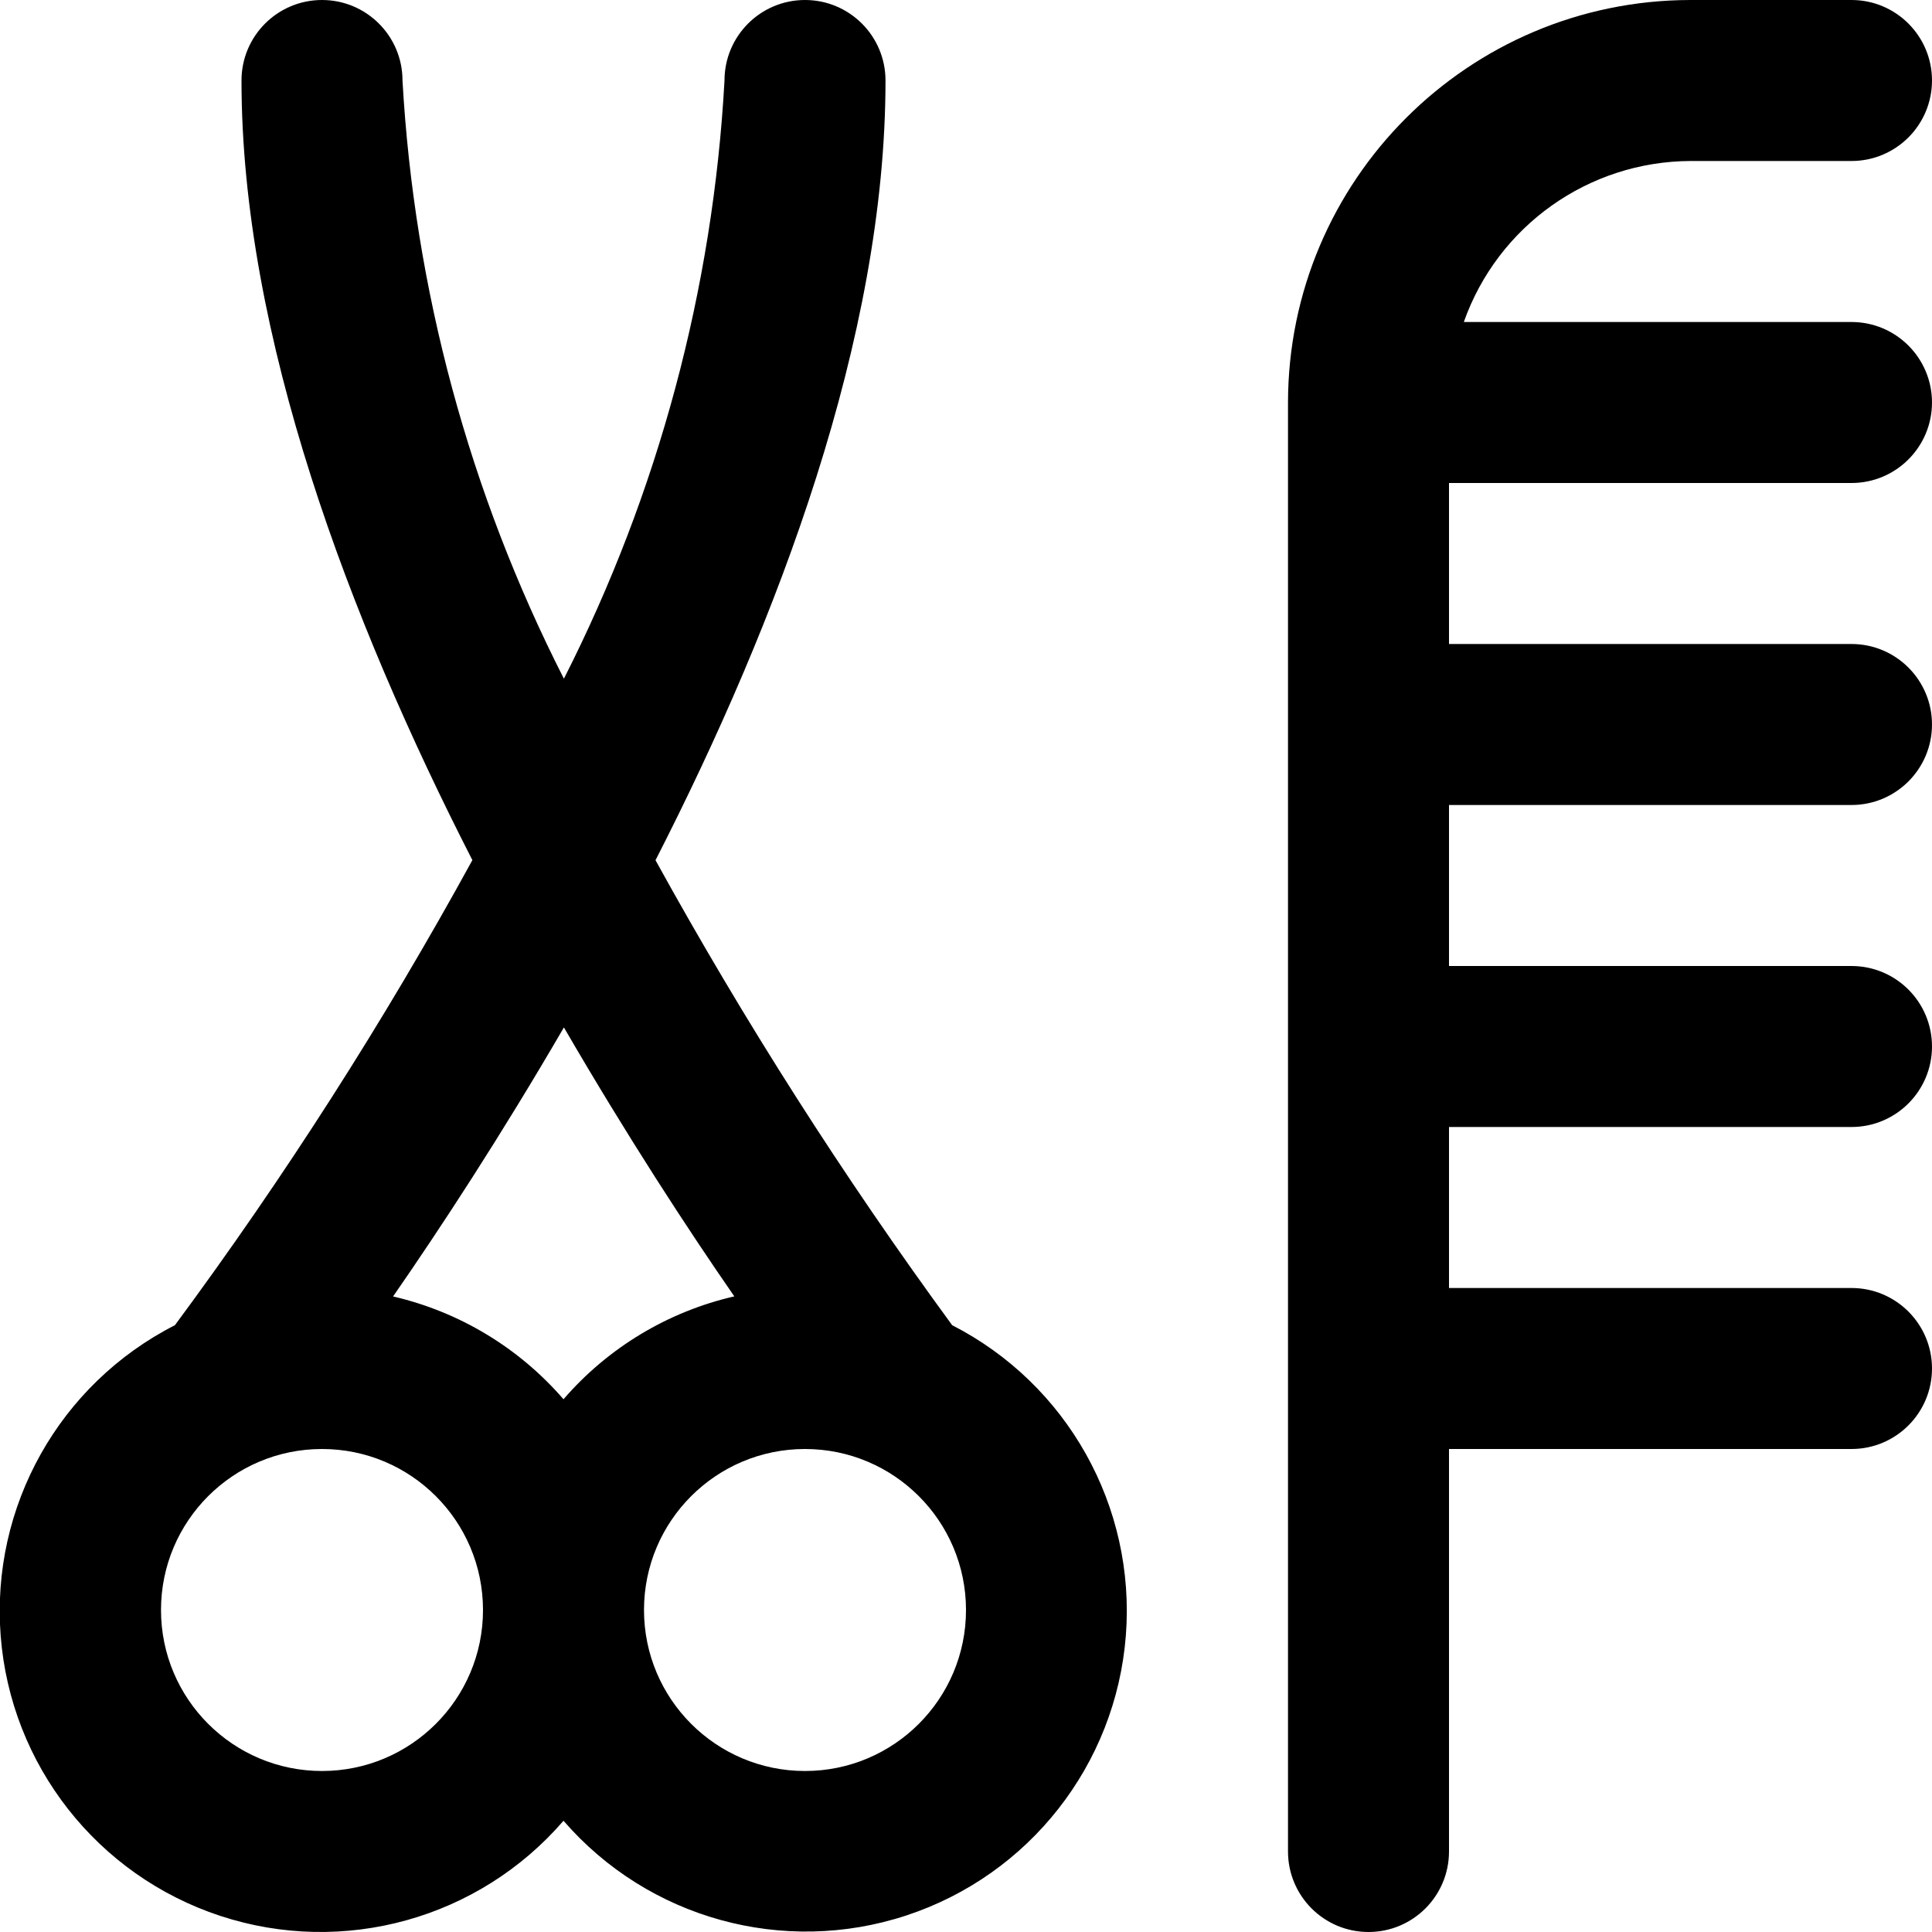
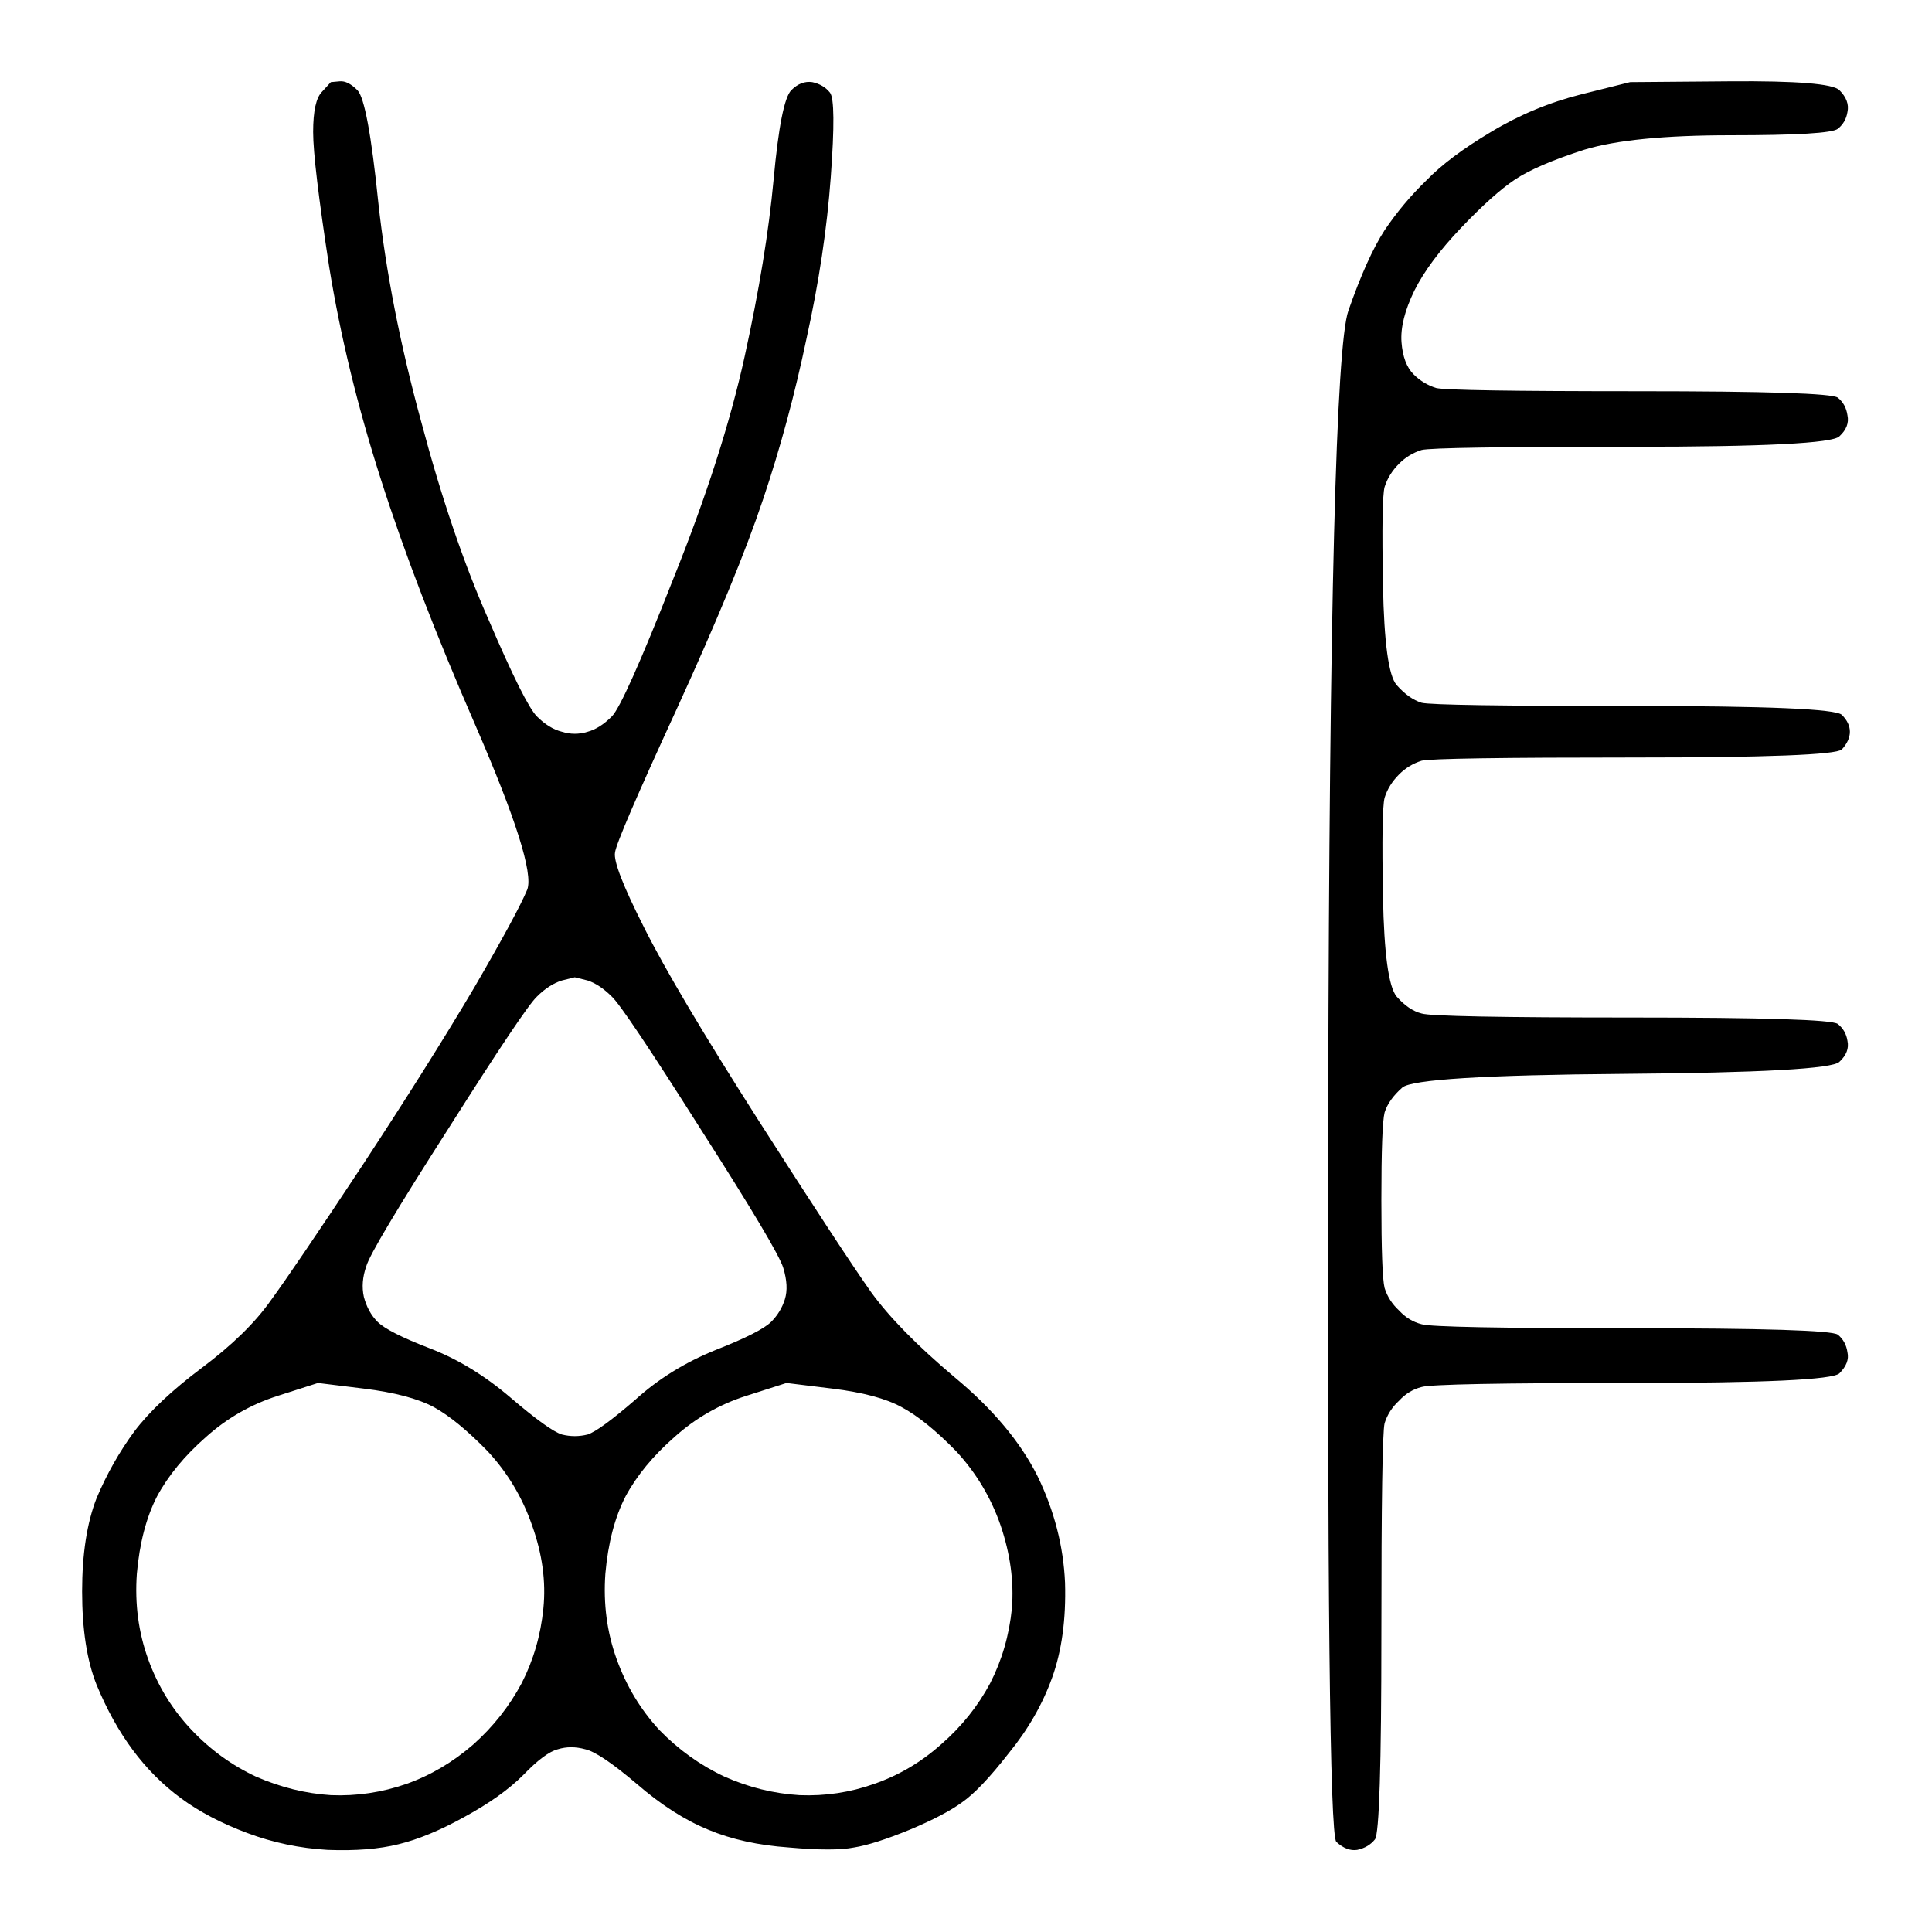
<svg xmlns="http://www.w3.org/2000/svg" id="Layer_1" data-name="Layer 1" viewBox="0 0 24 24" width="512" height="512">
-   <path d="M11.828,16.462a53.471,53.471,0,0,1-3.685-5.776C9.665,7.709,11,4.189,11,1A1,1,0,0,0,9,1,18.683,18.683,0,0,1,7.005,8.431,18.694,18.694,0,0,1,5,1,1,1,0,0,0,3,1c0,3.174,1.342,6.7,2.868,9.685a50.636,50.636,0,0,1-3.695,5.777A3.986,3.986,0,1,0,7,22.618a3.985,3.985,0,1,0,4.828-6.156ZM4,22a2,2,0,1,1,2-2A2,2,0,0,1,4,22Zm.883-5.895c.585-.844,1.337-1.991,2.122-3.342.784,1.35,1.534,2.5,2.117,3.341A3.984,3.984,0,0,0,7,17.382,3.989,3.989,0,0,0,4.883,16.105ZM10,22a2,2,0,1,1,2-2A2,2,0,0,1,10,22ZM18,6V8h5a1,1,0,0,1,0,2H18v2h5a1,1,0,0,1,0,2H18v2h5a1,1,0,0,1,0,2H18v5a1,1,0,0,1-2,0V5a5.006,5.006,0,0,1,5-5h2a1,1,0,0,1,0,2H21a3,3,0,0,0-2.816,2H23a1,1,0,0,1,0,2Z" />
+   <path fill-rule="evenodd" d="M4.22 1.01Q4.32 1.00 4.44 1.12Q4.57 1.25 4.70 2.52Q4.84 3.80 5.23 5.23Q5.61 6.66 6.07 7.70Q6.52 8.75 6.67 8.90Q6.82 9.05 6.98 9.09Q7.14 9.14 7.30 9.09Q7.45 9.05 7.60 8.90Q7.75 8.75 8.36 7.20Q8.98 5.66 9.25 4.43Q9.52 3.20 9.61 2.23Q9.70 1.25 9.83 1.12Q9.95 1.00 10.09 1.02Q10.23 1.05 10.31 1.15Q10.39 1.25 10.32 2.20Q10.25 3.16 10.02 4.20Q9.80 5.25 9.48 6.20Q9.16 7.16 8.41 8.80Q7.66 10.43 7.64 10.59Q7.61 10.75 8.00 11.52Q8.39 12.30 9.43 13.93Q10.48 15.57 10.82 16.05Q11.16 16.52 11.86 17.11Q12.57 17.70 12.89 18.34Q13.20 18.98 13.23 19.66Q13.25 20.34 13.07 20.84Q12.89 21.34 12.53 21.78Q12.18 22.23 11.95 22.39Q11.73 22.55 11.30 22.73Q10.86 22.91 10.61 22.95Q10.36 23.00 9.80 22.95Q9.23 22.91 8.80 22.73Q8.36 22.55 7.91 22.16Q7.45 21.77 7.27 21.73Q7.09 21.68 6.93 21.73Q6.77 21.77 6.50 22.05Q6.23 22.32 5.77 22.57Q5.32 22.82 4.95 22.91Q4.59 23.00 4.07 22.98Q3.55 22.95 3.07 22.77Q2.59 22.59 2.25 22.34Q1.91 22.09 1.65 21.74Q1.39 21.39 1.20 20.93Q1.02 20.48 1.02 19.77Q1.02 19.07 1.20 18.61Q1.39 18.16 1.67 17.78Q1.95 17.41 2.51 16.99Q3.07 16.57 3.36 16.16Q3.66 15.75 4.50 14.48Q5.34 13.20 5.89 12.27Q6.43 11.34 6.55 11.05Q6.66 10.75 5.91 9.02Q5.16 7.30 4.73 5.95Q4.30 4.61 4.09 3.32Q3.89 2.02 3.89 1.64Q3.89 1.25 4.00 1.14Q4.11 1.02 4.11 1.02Q4.11 1.02 4.22 1.01ZM21.49 1.01Q22.73 1.00 22.85 1.12Q22.98 1.25 22.95 1.39Q22.93 1.52 22.83 1.60Q22.73 1.68 21.50 1.68Q20.27 1.68 19.68 1.86Q19.09 2.05 18.82 2.23Q18.55 2.41 18.15 2.83Q17.75 3.25 17.57 3.61Q17.39 3.98 17.41 4.25Q17.43 4.52 17.56 4.65Q17.68 4.77 17.84 4.82Q18.00 4.86 20.36 4.86Q22.73 4.86 22.83 4.94Q22.93 5.02 22.95 5.16Q22.98 5.30 22.85 5.42Q22.73 5.55 20.27 5.55Q17.82 5.55 17.66 5.59Q17.50 5.64 17.38 5.76Q17.25 5.89 17.20 6.05Q17.16 6.20 17.18 7.27Q17.20 8.34 17.35 8.51Q17.50 8.68 17.66 8.73Q17.82 8.77 20.30 8.77Q22.77 8.77 22.88 8.88Q22.98 8.98 22.98 9.09Q22.98 9.20 22.88 9.31Q22.77 9.41 20.30 9.41Q17.82 9.41 17.66 9.45Q17.50 9.50 17.38 9.62Q17.25 9.75 17.20 9.91Q17.16 10.07 17.18 11.14Q17.20 12.20 17.35 12.38Q17.50 12.55 17.66 12.59Q17.82 12.64 20.27 12.64Q22.73 12.64 22.83 12.72Q22.93 12.80 22.95 12.93Q22.98 13.07 22.85 13.19Q22.73 13.32 20.16 13.34Q17.59 13.36 17.42 13.51Q17.25 13.66 17.20 13.82Q17.16 13.98 17.16 14.91Q17.16 15.84 17.20 16.00Q17.25 16.16 17.38 16.28Q17.50 16.41 17.66 16.45Q17.82 16.50 20.27 16.50Q22.73 16.50 22.83 16.58Q22.93 16.66 22.95 16.80Q22.98 16.93 22.85 17.06Q22.73 17.18 20.27 17.18Q17.82 17.18 17.66 17.23Q17.50 17.27 17.38 17.40Q17.25 17.52 17.20 17.68Q17.16 17.84 17.16 20.30Q17.16 22.75 17.08 22.85Q17.00 22.95 16.86 22.98Q16.73 23.00 16.60 22.88Q16.48 22.75 16.50 13.64Q16.52 4.52 16.75 3.86Q16.98 3.20 17.20 2.86Q17.43 2.52 17.72 2.24Q18.00 1.95 18.52 1.64Q19.05 1.32 19.65 1.17Q20.25 1.02 20.25 1.02Q20.25 1.02 21.49 1.01ZM6.98 12.18Q6.82 12.23 6.67 12.38Q6.52 12.52 5.57 14.02Q4.61 15.52 4.55 15.73Q4.48 15.93 4.52 16.11Q4.57 16.30 4.69 16.42Q4.82 16.55 5.34 16.75Q5.86 16.95 6.34 17.36Q6.82 17.77 6.98 17.82Q7.14 17.86 7.30 17.82Q7.45 17.77 7.89 17.39Q8.32 17.00 8.89 16.77Q9.45 16.55 9.58 16.42Q9.70 16.30 9.75 16.14Q9.80 15.98 9.73 15.75Q9.66 15.52 8.70 14.02Q7.75 12.52 7.60 12.38Q7.45 12.23 7.30 12.18Q7.14 12.14 7.14 12.14Q7.14 12.14 6.98 12.18ZM3.45 17.34Q2.95 17.50 2.56 17.85Q2.16 18.20 1.95 18.59Q1.75 18.98 1.70 19.55Q1.66 20.11 1.84 20.61Q2.02 21.11 2.38 21.49Q2.73 21.86 3.18 22.07Q3.64 22.27 4.11 22.30Q4.59 22.32 5.05 22.16Q5.50 22.00 5.88 21.67Q6.25 21.34 6.48 20.91Q6.70 20.48 6.75 19.98Q6.80 19.48 6.61 18.95Q6.43 18.43 6.06 18.03Q5.68 17.64 5.39 17.48Q5.09 17.32 4.52 17.25Q3.95 17.18 3.95 17.18Q3.95 17.18 3.45 17.34ZM9.27 17.34Q8.77 17.50 8.38 17.85Q7.98 18.20 7.77 18.59Q7.57 18.98 7.52 19.55Q7.48 20.11 7.66 20.61Q7.84 21.11 8.19 21.49Q8.55 21.86 9.00 22.07Q9.45 22.27 9.93 22.30Q10.41 22.32 10.86 22.16Q11.32 22.00 11.69 21.67Q12.07 21.34 12.30 20.91Q12.52 20.48 12.57 19.98Q12.61 19.48 12.43 18.95Q12.25 18.43 11.88 18.03Q11.50 17.64 11.20 17.48Q10.91 17.32 10.34 17.25Q9.77 17.18 9.77 17.18Q9.77 17.18 9.27 17.34Z" />
</svg>
